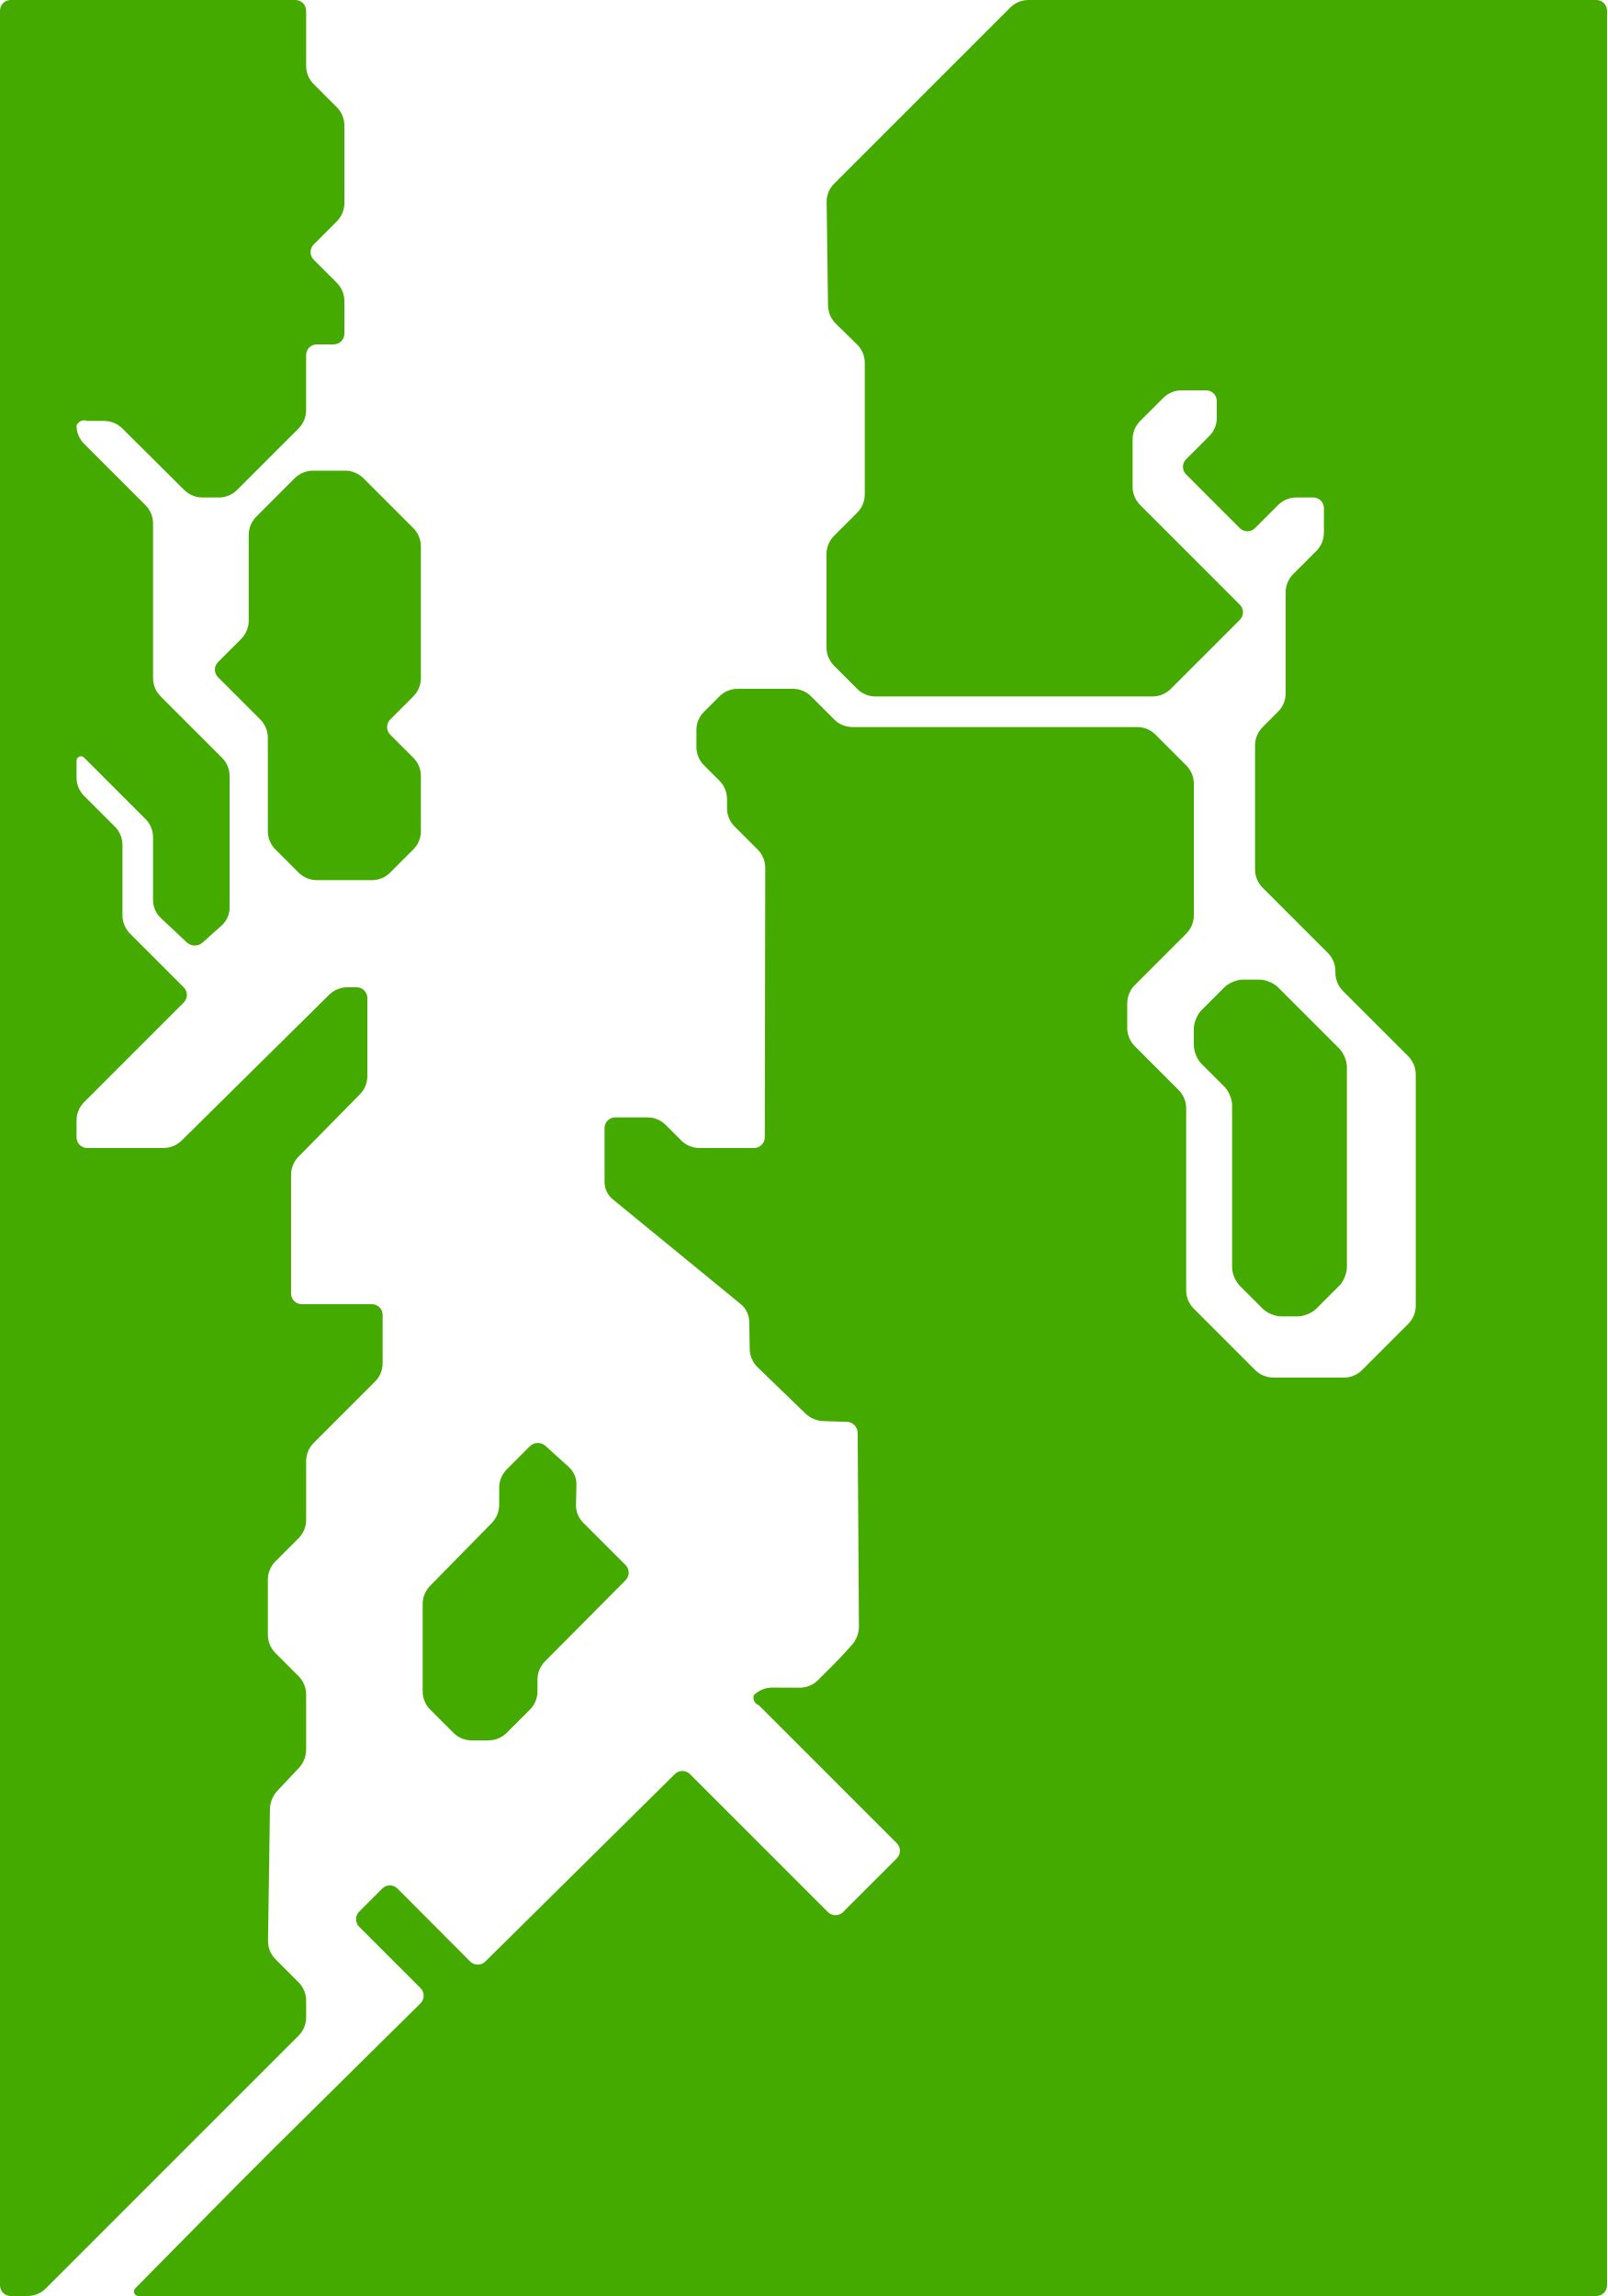
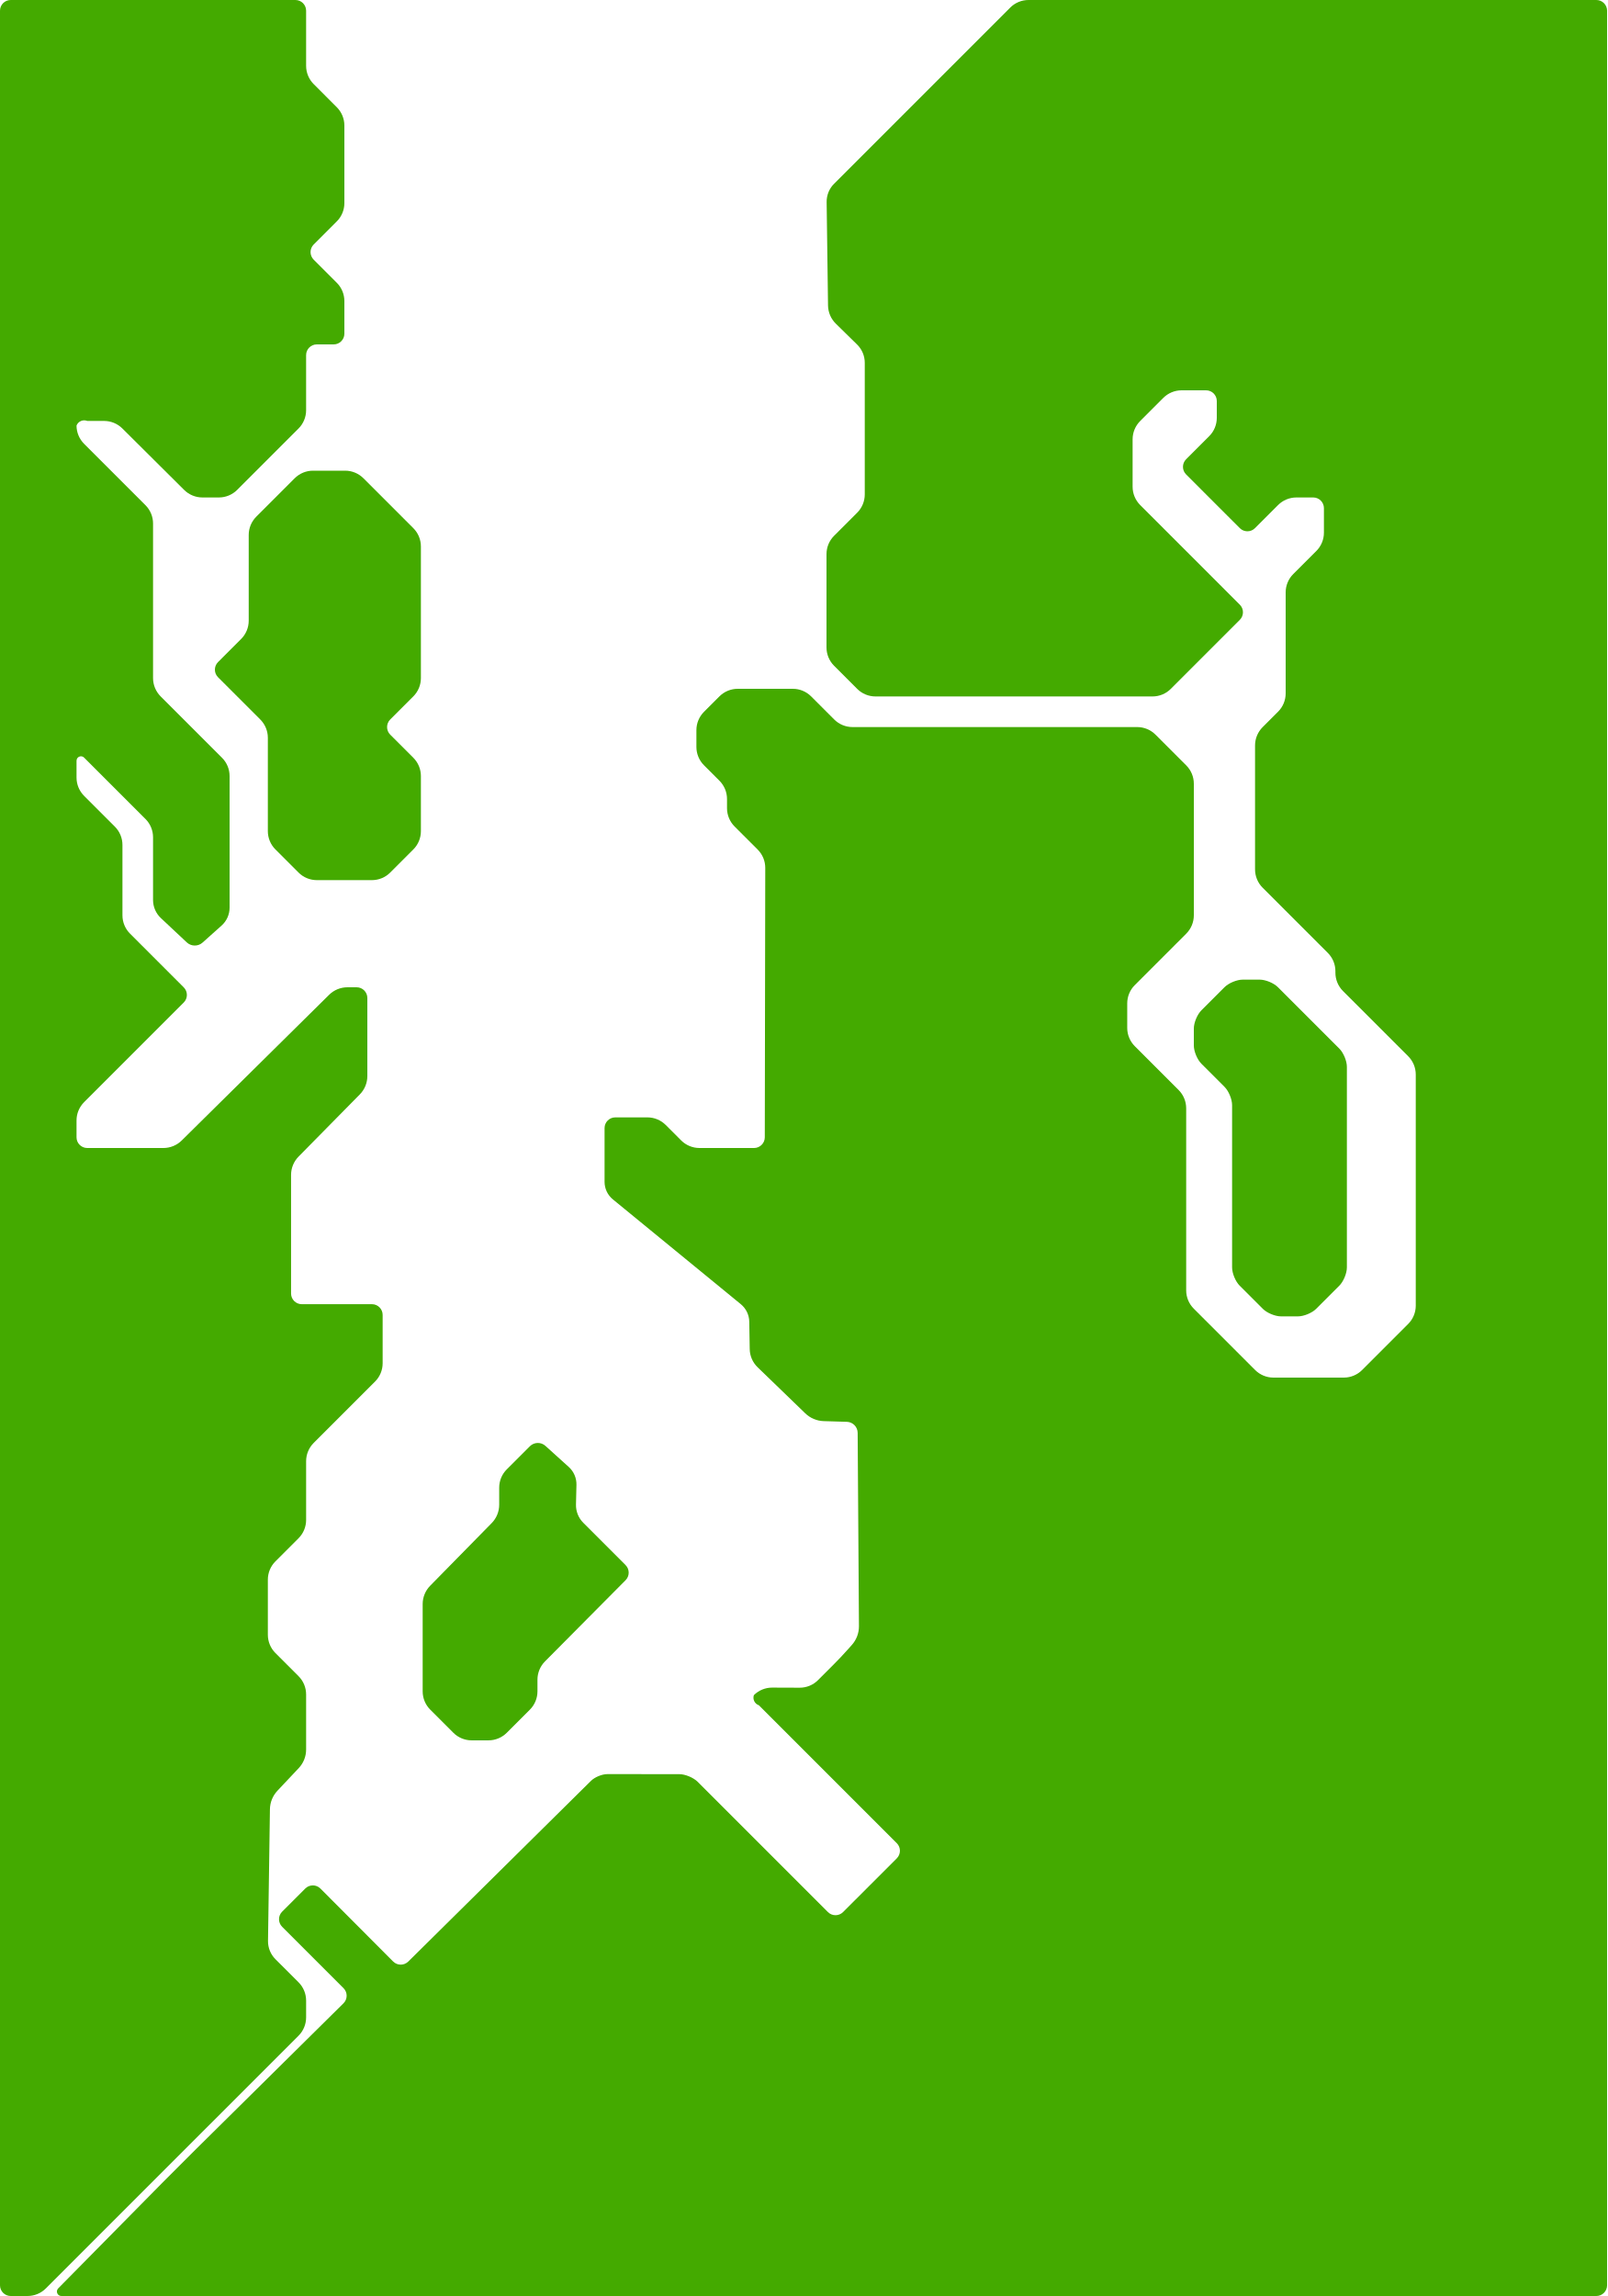
<svg xmlns="http://www.w3.org/2000/svg" width="210mm" height="300mm" viewBox="0 0 793.701 1133.857" version="1.1" id="svg1" xml:space="preserve">
  <defs id="defs1" />
  <path style="display:inline;fill:#44aa00" d="m 265.492,712.592 c -1.427,0.036 -2.786,0.62 -3.795,1.629 l -11.414,11.414 c -2.396,2.396 -3.742,5.645 -3.742,9.033 v 8.428 c 5.4e-4,3.392 -1.331,6.648 -3.707,9.068 l -30.381,30.934 c -2.376,2.42 -3.707,5.675 -3.707,9.066 v 43.102 c 1.7e-4,3.388 1.346,6.638 3.742,9.033 l 11.414,11.414 c 2.396,2.396 5.645,3.742 9.033,3.742 h 8.314 c 3.388,-1.7e-4 6.638,-1.346 9.033,-3.742 l 11.414,-11.414 c 2.396,-2.396 3.742,-5.645 3.742,-9.033 v -5.764 c -3.4e-4,-3.389 1.339,-6.641 3.727,-9.047 l 39.789,-40.08 c 2.06,-2.076 2.054,-5.428 -0.014,-7.496 L 288.078,752.016 c -2.39,-2.389 -3.696,-5.653 -3.615,-9.031 l 0.234,-9.703 c 0.081,-3.359 -1.306,-6.586 -3.799,-8.838 l -11.533,-10.418 c -1.059,-0.957 -2.446,-1.47 -3.873,-1.434 z" id="path3" />
  <path style="display:inline;fill:#44aa00" d="m 613.795,483.779 c -1.461,0 -3.203,0.418 -4.838,1.096 -1.635,0.677 -3.162,1.613 -4.195,2.646 l -11.414,11.414 c -1.033,1.033 -1.969,2.561 -2.646,4.195 -0.677,1.635 -1.096,3.377 -1.096,4.838 v 8.314 c 0,1.461 0.418,3.203 1.096,4.838 0.677,1.635 1.613,3.162 2.646,4.195 l 11.414,11.414 c 1.033,1.033 1.969,2.561 2.646,4.195 0.677,1.635 1.096,3.377 1.096,4.838 v 80.125 c 0,1.461 0.418,3.203 1.096,4.838 0.677,1.635 1.613,3.164 2.646,4.197 l 11.414,11.414 c 1.033,1.033 2.561,1.968 4.195,2.645 1.635,0.677 3.377,1.096 4.838,1.096 h 8.314 c 1.461,0 3.203,-0.419 4.838,-1.096 1.635,-0.677 3.162,-1.611 4.195,-2.645 l 11.414,-11.414 c 1.033,-1.033 1.969,-2.562 2.646,-4.197 0.677,-1.635 1.096,-3.377 1.096,-4.838 v -99.021 c 0,-1.461 -0.418,-3.203 -1.096,-4.838 -0.677,-1.635 -1.613,-3.162 -2.646,-4.195 l -30.312,-30.312 c -1.033,-1.033 -2.561,-1.969 -4.195,-2.646 -1.635,-0.677 -3.377,-1.096 -4.838,-1.096 z" id="path2" />
  <path style="display:inline;fill:#44aa00" d="m 154.584,232.441 c -3.389,-3.8e-4 -6.639,1.346 -9.035,3.742 l -18.973,18.973 c -2.396,2.396 -3.742,5.645 -3.742,9.033 v 42.33 c -3e-4,3.388 -1.346,6.637 -3.742,9.033 l -11.412,11.414 c -2.067,2.067 -2.067,5.418 0,7.484 l 20.861,20.861 c 2.396,2.396 3.742,5.645 3.742,9.033 v 46.111 c 1.7e-4,3.388 1.346,6.638 3.742,9.033 l 11.414,11.414 c 2.396,2.396 5.645,3.742 9.033,3.742 h 27.213 c 3.388,-7e-5 6.638,-1.346 9.033,-3.742 l 11.412,-11.414 c 2.396,-2.396 3.742,-5.645 3.742,-9.033 l 0.002,-27.213 c -6e-5,-3.388 -1.346,-6.638 -3.742,-9.033 l -11.414,-11.414 c -2.067,-2.067 -2.067,-5.418 0,-7.484 l 11.414,-11.412 c 2.396,-2.396 3.742,-5.645 3.742,-9.033 l -0.002,-65.01 c -2.2e-4,-3.388 -1.346,-6.638 -3.742,-9.033 l -24.641,-24.641 c -2.396,-2.396 -5.645,-3.742 -9.033,-3.742 z" id="path1" />
-   <path style="display:inline;fill:#44aa00" d="m 117.965,1078.215 -51.176,51.877 c -1.377,1.399 -0.387,3.765 1.576,3.766 H 788.408 c 2.923,7e-4 5.293,-2.368 5.293,-5.291 V 5.291 C 793.701,2.368 791.331,-7.1866305e-4 788.408,0 H 507.969 c -3.388,1.7244763e-4 -6.638,1.346 -9.033,3.742 L 411.932,90.746 c -2.393,2.392 -3.717,5.65 -3.672,9.033 l 0.684,51.055 c 0.045,3.389 1.428,6.624 3.848,8.998 l 10.518,10.32 c 2.416,2.371 3.777,5.613 3.777,8.998 v 65.006 c 8.7e-4,3.389 -1.345,6.639 -3.74,9.035 l -11.414,11.414 c -2.396,2.396 -3.742,5.645 -3.742,9.033 v 46.109 c 1.7e-4,3.388 1.346,6.638 3.742,9.033 l 11.414,11.414 c 2.396,2.396 5.645,3.742 9.033,3.742 h 136.818 c 3.388,-1.7e-4 6.638,-1.346 9.033,-3.742 l 34.09,-34.092 c 2.066,-2.066 2.066,-5.416 0,-7.482 l -49.209,-49.211 c -2.396,-2.396 -3.742,-5.645 -3.742,-9.033 v -23.432 c 1.8e-4,-3.388 1.346,-6.638 3.742,-9.033 l 11.414,-11.414 c 2.396,-2.396 5.645,-3.742 9.033,-3.742 h 12.094 c 2.923,-7.2e-4 5.293,2.368 5.293,5.291 v 8.314 c -1.7e-4,3.388 -1.346,6.638 -3.742,9.033 l -11.414,11.414 c -2.067,2.067 -2.067,5.418 0,7.484 l 26.531,26.531 c 2.067,2.067 5.418,2.067 7.484,0 l 11.414,-11.414 c 2.396,-2.395 5.645,-3.741 9.033,-3.74 h 8.314 c 2.922,3.6e-4 5.291,2.369 5.291,5.291 v 12.094 c 3.5e-4,3.388 -1.345,6.637 -3.74,9.033 l -11.414,11.414 c -2.396,2.396 -3.742,5.645 -3.742,9.033 v 49.891 c -1.7e-4,3.388 -1.346,6.638 -3.742,9.033 l -7.635,7.635 c -2.396,2.396 -3.742,5.645 -3.742,9.033 v 61.227 c 1.7e-4,3.388 1.346,6.638 3.742,9.033 l 32.201,32.203 c 2.396,2.396 3.742,5.645 3.742,9.033 v 0.754 c 1.8e-4,3.388 1.346,6.638 3.742,9.033 l 32.201,32.203 c 2.396,2.396 3.742,5.645 3.742,9.033 v 114.141 c -1.7e-4,3.388 -1.346,6.638 -3.742,9.033 l -22.752,22.752 c -2.396,2.396 -5.645,3.742 -9.033,3.742 h -34.771 c -3.388,-1.7e-4 -6.638,-1.346 -9.033,-3.742 l -30.312,-30.311 c -2.396,-2.396 -3.742,-5.645 -3.742,-9.033 v -89.906 c 3.5e-4,-3.388 -1.345,-6.637 -3.74,-9.033 l -21.635,-21.635 c -2.396,-2.396 -3.742,-5.645 -3.742,-9.033 v -12.109 c 1.7e-4,-3.388 1.346,-6.638 3.742,-9.033 l 25.414,-25.414 c 2.395,-2.396 3.741,-5.645 3.74,-9.033 v -65.008 c 3.4e-4,-3.388 -1.345,-6.637 -3.74,-9.033 l -15.195,-15.193 c -2.396,-2.396 -5.645,-3.742 -9.033,-3.742 H 421.039 c -3.388,-1.8e-4 -6.638,-1.346 -9.033,-3.742 l -11.414,-11.414 c -2.396,-2.395 -5.645,-3.741 -9.033,-3.74 h -27.211 c -3.389,-8.6e-4 -6.639,1.345 -9.035,3.74 l -7.633,7.635 c -2.396,2.396 -3.742,5.645 -3.742,9.033 v 8.314 c 1.7e-4,3.388 1.346,6.638 3.742,9.033 l 7.633,7.635 c 2.396,2.396 3.743,5.646 3.742,9.035 v 4.533 c 1.7e-4,3.388 1.346,6.638 3.742,9.033 l 11.414,11.414 c 2.396,2.396 3.739,5.647 3.732,9.035 l -0.229,133.037 c -0.004,2.924 -2.376,5.293 -5.301,5.293 h -26.965 c -3.388,-1.8e-4 -6.638,-1.346 -9.033,-3.742 l -7.635,-7.635 c -2.396,-2.396 -5.645,-3.742 -9.033,-3.742 h -15.873 c -2.923,-7.2e-4 -5.294,2.369 -5.293,5.293 v 26.549 c -5.3e-4,3.35 1.502,6.524 4.094,8.646 l 63.184,51.75 c 2.596,2.127 4.126,5.289 4.182,8.645 l 0.229,13.541 c 0.057,3.387 1.457,6.614 3.893,8.969 l 23.541,22.766 c 2.447,2.366 5.689,3.735 9.092,3.838 l 11.459,0.348 c 2.953,0.09 5.305,2.499 5.324,5.453 l 0.637,95.461 c 0.022,3.406 -1.218,6.7 -3.482,9.244 l -1.863,2.094 c -2.345,2.635 -4.766,5.201 -7.26,7.695 l -7.633,7.633 c -2.395,2.396 -5.648,3.736 -9.035,3.723 l -13.586,-0.051 c -3.387,-0.014 -6.64,1.326 -9.035,3.721 -0.699,2.067 0.41,4.309 2.477,5.008 l 68.107,68.107 c 2.067,2.067 2.067,5.418 0,7.484 l -26.533,26.531 c -2.066,2.066 -5.416,2.066 -7.482,0 l -68.107,-68.107 c -2.07,-2.069 -5.423,-2.078 -7.504,-0.019 l -93.592,92.557 c -2.08,2.057 -5.433,2.045 -7.498,-0.027 l -35.904,-36.021 c -2.062,-2.068 -5.411,-2.071 -7.477,-0.006 l -11.414,11.414 c -2.067,2.067 -2.067,5.418 0,7.484 l 30.311,30.311 c 2.063,2.063 2.054,5.412 -0.021,7.463 l -72.789,71.973 m -25.449,-17.964 37.996,-37.996 c 2.396,-2.396 3.742,-5.645 3.742,-9.033 v -8.314 c -1.8e-4,-3.388 -1.346,-6.638 -3.742,-9.033 l -11.414,-11.414 c -2.392,-2.392 -3.714,-5.651 -3.664,-9.033 l 0.947,-65.008 c 0.05,-3.404 1.371,-6.666 3.705,-9.145 l 10.541,-11.191 c 2.33,-2.475 3.627,-5.746 3.627,-9.145 v -27.213 c -1.8e-4,-3.388 -1.346,-6.638 -3.742,-9.033 l -11.414,-11.414 c -2.396,-2.396 -3.742,-5.645 -3.742,-9.033 v -27.213 c 7e-5,-3.388 1.346,-6.638 3.742,-9.033 l 11.414,-11.412 c 2.396,-2.396 3.742,-5.645 3.742,-9.033 V 721.606 c 1.7e-4,-3.388 1.346,-6.638 3.742,-9.033 l 30.311,-30.311 c 2.396,-2.396 3.742,-5.645 3.742,-9.033 v -23.875 c -3.6e-4,-2.922 -2.369,-5.291 -5.291,-5.291 h -34.646 c -2.922,-3.6e-4 -5.291,-2.369 -5.291,-5.291 v -58.551 c -4e-5,-3.391 1.334,-6.645 3.713,-9.061 l 30.244,-30.697 c 2.379,-2.416 3.713,-5.67 3.713,-9.061 v -38.553 c -3.6e-4,-2.922 -2.369,-5.291 -5.291,-5.291 h -4.537 c -3.39,-2e-5 -6.643,1.336 -9.055,3.719 l -72.787,71.934 c -2.411,2.383 -5.665,3.719 -9.055,3.719 H 43.086 c -2.922,-3.6e-4 -5.291,-2.369 -5.291,-5.291 v -8.316 c 1.72e-4,-3.388 1.346,-6.638 3.742,-9.033 L 90.746,495.08 c 2.067,-2.067 2.067,-5.418 0,-7.484 L 64.215,461.064 c -2.396,-2.396 -3.742,-5.645 -3.742,-9.033 v -34.771 c -1.72e-4,-3.388 -1.346,-6.638 -3.742,-9.033 L 41.537,393.033 c -2.396,-2.396 -3.742,-5.645 -3.742,-9.033 v -8.314 c 5.8e-4,-1.953 2.362,-2.93 3.742,-1.549 l 30.311,30.311 c 2.396,2.396 3.742,5.645 3.742,9.033 v 30.992 c 3.74e-4,3.376 1.397,6.601 3.859,8.91 l 12.799,12.006 c 2.184,2.048 5.572,2.087 7.803,0.09 l 9.393,-8.406 c 2.509,-2.245 3.943,-5.453 3.943,-8.82 V 383.244 c -1.3e-4,-3.388 -1.346,-6.638 -3.742,-9.033 L 79.332,343.9 c -2.396,-2.396 -3.742,-5.645 -3.742,-9.033 V 258.52 C 75.59,255.131 74.244,251.882 71.848,249.486 L 41.537,219.176 c -2.396,-2.396 -3.742,-5.645 -3.742,-9.033 0.834,-2.088 3.203,-3.104 5.291,-2.27 l 8.316,0.002 c 3.389,5.8e-4 6.64,1.342 9.043,3.732 l 30.496,30.33 c 2.403,2.39 5.654,3.732 9.043,3.732 h 8.111 c 3.388,-1.2e-4 6.638,-1.346 9.033,-3.742 l 30.311,-30.312 c 2.396,-2.396 3.742,-5.645 3.742,-9.033 v -27.213 c 3.6e-4,-2.922 2.369,-5.291 5.291,-5.291 h 8.314 c 2.922,-3.6e-4 5.291,-2.369 5.291,-5.291 v -16.109 c -2.8e-4,-3.388 -1.346,-6.637 -3.742,-9.033 l -11.412,-11.414 c -2.067,-2.067 -2.067,-5.418 0,-7.484 l 11.412,-11.414 c 2.396,-2.396 3.742,-5.645 3.742,-9.033 V 61.984 c -2.8e-4,-3.388 -1.346,-6.637 -3.742,-9.033 L 154.924,41.537 c -2.396,-2.396 -3.742,-5.645 -3.742,-9.033 V 5.291 C 151.181,2.369 148.813,3.5958162e-4 145.891,0 H 5.291 C 2.369,3.5958162e-4 3.5958162e-4,2.369 0,5.291 V 1128.566 c 3.5958162e-4,2.922 2.369,5.291 5.291,5.291 h 8.316 c 3.388,-2e-4 6.638,-1.346 9.033,-3.742 l 77.355,-77.356" id="path4" />
+   <path style="display:inline;fill:#44aa00" d="m 79.921,1078.215 -51.176,51.877 c -1.377,1.399 -0.387,3.765 1.576,3.766 H 788.408 c 2.923,7e-4 5.293,-2.368 5.293,-5.291 V 5.291 C 793.701,2.368 791.331,-7.1866305e-4 788.408,0 H 507.969 c -3.388,1.7244763e-4 -6.638,1.346 -9.033,3.742 L 411.932,90.746 c -2.393,2.392 -3.717,5.65 -3.672,9.033 l 0.684,51.055 c 0.045,3.389 1.428,6.624 3.848,8.998 l 10.518,10.32 c 2.416,2.371 3.777,5.613 3.777,8.998 v 65.006 c 8.7e-4,3.389 -1.345,6.639 -3.74,9.035 l -11.414,11.414 c -2.396,2.396 -3.742,5.645 -3.742,9.033 v 46.109 c 1.7e-4,3.388 1.346,6.638 3.742,9.033 l 11.414,11.414 c 2.396,2.396 5.645,3.742 9.033,3.742 h 136.818 c 3.388,-1.7e-4 6.638,-1.346 9.033,-3.742 l 34.09,-34.092 c 2.066,-2.066 2.066,-5.416 0,-7.482 l -49.209,-49.211 c -2.396,-2.396 -3.742,-5.645 -3.742,-9.033 v -23.432 c 1.8e-4,-3.388 1.346,-6.638 3.742,-9.033 l 11.414,-11.414 c 2.396,-2.396 5.645,-3.742 9.033,-3.742 h 12.094 c 2.923,-7.2e-4 5.293,2.368 5.293,5.291 v 8.314 c -1.7e-4,3.388 -1.346,6.638 -3.742,9.033 l -11.414,11.414 c -2.067,2.067 -2.067,5.418 0,7.484 l 26.531,26.531 c 2.067,2.067 5.418,2.067 7.484,0 l 11.414,-11.414 c 2.396,-2.395 5.645,-3.741 9.033,-3.74 h 8.314 c 2.922,3.6e-4 5.291,2.369 5.291,5.291 v 12.094 c 3.5e-4,3.388 -1.345,6.637 -3.74,9.033 l -11.414,11.414 c -2.396,2.396 -3.742,5.645 -3.742,9.033 v 49.891 c -1.7e-4,3.388 -1.346,6.638 -3.742,9.033 l -7.635,7.635 c -2.396,2.396 -3.742,5.645 -3.742,9.033 v 61.227 c 1.7e-4,3.388 1.346,6.638 3.742,9.033 l 32.201,32.203 c 2.396,2.396 3.742,5.645 3.742,9.033 v 0.754 c 1.8e-4,3.388 1.346,6.638 3.742,9.033 l 32.201,32.203 c 2.396,2.396 3.742,5.645 3.742,9.033 v 114.141 c -1.7e-4,3.388 -1.346,6.638 -3.742,9.033 l -22.752,22.752 c -2.396,2.396 -5.645,3.742 -9.033,3.742 h -34.771 c -3.388,-1.7e-4 -6.638,-1.346 -9.033,-3.742 l -30.312,-30.311 c -2.396,-2.396 -3.742,-5.645 -3.742,-9.033 v -89.906 c 3.5e-4,-3.388 -1.345,-6.637 -3.74,-9.033 l -21.635,-21.635 c -2.396,-2.396 -3.742,-5.645 -3.742,-9.033 v -12.109 c 1.7e-4,-3.388 1.346,-6.638 3.742,-9.033 l 25.414,-25.414 c 2.395,-2.396 3.741,-5.645 3.74,-9.033 v -65.008 c 3.4e-4,-3.388 -1.345,-6.637 -3.74,-9.033 l -15.195,-15.193 c -2.396,-2.396 -5.645,-3.742 -9.033,-3.742 H 421.039 c -3.388,-1.8e-4 -6.638,-1.346 -9.033,-3.742 l -11.414,-11.414 c -2.396,-2.395 -5.645,-3.741 -9.033,-3.74 h -27.211 c -3.389,-8.6e-4 -6.639,1.345 -9.035,3.74 l -7.633,7.635 c -2.396,2.396 -3.742,5.645 -3.742,9.033 v 8.314 c 1.7e-4,3.388 1.346,6.638 3.742,9.033 l 7.633,7.635 c 2.396,2.396 3.743,5.646 3.742,9.035 v 4.533 c 1.7e-4,3.388 1.346,6.638 3.742,9.033 l 11.414,11.414 c 2.396,2.396 3.739,5.647 3.732,9.035 l -0.229,133.037 c -0.004,2.924 -2.376,5.293 -5.301,5.293 h -26.965 c -3.388,-1.8e-4 -6.638,-1.346 -9.033,-3.742 l -7.635,-7.635 c -2.396,-2.396 -5.645,-3.742 -9.033,-3.742 h -15.873 c -2.923,-7.2e-4 -5.294,2.369 -5.293,5.293 v 26.549 c -5.3e-4,3.35 1.502,6.524 4.094,8.646 l 63.184,51.75 c 2.596,2.127 4.126,5.289 4.182,8.645 l 0.229,13.541 c 0.057,3.387 1.457,6.614 3.893,8.969 l 23.541,22.766 c 2.447,2.366 5.689,3.735 9.092,3.838 l 11.459,0.348 c 2.953,0.09 5.305,2.499 5.324,5.453 l 0.637,95.461 c 0.022,3.406 -1.218,6.7 -3.482,9.244 l -1.863,2.094 c -2.345,2.635 -4.766,5.201 -7.26,7.695 l -7.633,7.633 c -2.395,2.396 -5.648,3.736 -9.035,3.723 l -13.586,-0.051 c -3.387,-0.014 -6.64,1.326 -9.035,3.721 -0.699,2.067 0.41,4.309 2.477,5.008 l 68.107,68.107 c 2.067,2.067 2.067,5.418 0,7.484 l -26.533,26.531 c -2.066,2.066 -5.416,2.066 -7.482,0 l -64.337,-64.337 c -2.082,-2.082 -6.157,-3.771 -9.102,-3.772 -9.095,-0.004 -26.882,-0.013 -35.525,-0.016 -2.591,-0.001 -6.185,1.475 -8.027,3.297 l -90.256,89.258 c -2.08,2.057 -5.433,2.045 -7.498,-0.027 l -35.904,-36.021 c -2.062,-2.068 -5.411,-2.071 -7.477,-0.006 l -11.414,11.414 c -2.067,2.067 -2.067,5.418 0,7.484 l 30.311,30.311 c 2.063,2.063 2.054,5.412 -0.021,7.463 l -72.789,71.973 m 12.594,-17.964 37.996,-37.996 c 2.396,-2.396 3.742,-5.645 3.742,-9.033 v -8.314 c -1.8e-4,-3.388 -1.346,-6.638 -3.742,-9.033 l -11.414,-11.414 c -2.392,-2.392 -3.714,-5.651 -3.664,-9.033 l 0.947,-65.008 c 0.05,-3.404 1.371,-6.666 3.705,-9.145 l 10.541,-11.191 c 2.33,-2.475 3.627,-5.746 3.627,-9.145 v -27.213 c -1.8e-4,-3.388 -1.346,-6.638 -3.742,-9.033 l -11.414,-11.414 c -2.396,-2.396 -3.742,-5.645 -3.742,-9.033 v -27.213 c 7e-5,-3.388 1.346,-6.638 3.742,-9.033 l 11.414,-11.412 c 2.396,-2.396 3.742,-5.645 3.742,-9.033 V 721.606 c 1.7e-4,-3.388 1.346,-6.638 3.742,-9.033 l 30.311,-30.311 c 2.396,-2.396 3.742,-5.645 3.742,-9.033 v -23.875 c -3.6e-4,-2.922 -2.369,-5.291 -5.291,-5.291 h -34.646 c -2.922,-3.6e-4 -5.291,-2.369 -5.291,-5.291 v -58.551 c -4e-5,-3.391 1.334,-6.645 3.713,-9.061 l 30.244,-30.697 c 2.379,-2.416 3.713,-5.67 3.713,-9.061 v -38.553 c -3.6e-4,-2.922 -2.369,-5.291 -5.291,-5.291 h -4.537 c -3.39,-2e-5 -6.643,1.336 -9.055,3.719 l -72.787,71.934 c -2.411,2.383 -5.665,3.719 -9.055,3.719 H 43.086 c -2.922,-3.6e-4 -5.291,-2.369 -5.291,-5.291 v -8.316 c 1.72e-4,-3.388 1.346,-6.638 3.742,-9.033 L 90.746,495.08 c 2.067,-2.067 2.067,-5.418 0,-7.484 L 64.215,461.064 c -2.396,-2.396 -3.742,-5.645 -3.742,-9.033 v -34.771 c -1.72e-4,-3.388 -1.346,-6.638 -3.742,-9.033 L 41.537,393.033 c -2.396,-2.396 -3.742,-5.645 -3.742,-9.033 v -8.314 c 5.8e-4,-1.953 2.362,-2.93 3.742,-1.549 l 30.311,30.311 c 2.396,2.396 3.742,5.645 3.742,9.033 v 30.992 c 3.74e-4,3.376 1.397,6.601 3.859,8.91 l 12.799,12.006 c 2.184,2.048 5.572,2.087 7.803,0.09 l 9.393,-8.406 c 2.509,-2.245 3.943,-5.453 3.943,-8.82 V 383.244 c -1.3e-4,-3.388 -1.346,-6.638 -3.742,-9.033 L 79.332,343.9 c -2.396,-2.396 -3.742,-5.645 -3.742,-9.033 V 258.52 C 75.59,255.131 74.244,251.882 71.848,249.486 L 41.537,219.176 c -2.396,-2.396 -3.742,-5.645 -3.742,-9.033 0.834,-2.088 3.203,-3.104 5.291,-2.27 l 8.316,0.002 c 3.389,5.8e-4 6.64,1.342 9.043,3.732 l 30.496,30.33 c 2.403,2.39 5.654,3.732 9.043,3.732 h 8.111 c 3.388,-1.2e-4 6.638,-1.346 9.033,-3.742 l 30.311,-30.312 c 2.396,-2.396 3.742,-5.645 3.742,-9.033 v -27.213 c 3.6e-4,-2.922 2.369,-5.291 5.291,-5.291 h 8.314 c 2.922,-3.6e-4 5.291,-2.369 5.291,-5.291 v -16.109 c -2.8e-4,-3.388 -1.346,-6.637 -3.742,-9.033 l -11.412,-11.414 c -2.067,-2.067 -2.067,-5.418 0,-7.484 l 11.412,-11.414 c 2.396,-2.396 3.742,-5.645 3.742,-9.033 V 61.984 c -2.8e-4,-3.388 -1.346,-6.637 -3.742,-9.033 L 154.924,41.537 c -2.396,-2.396 -3.742,-5.645 -3.742,-9.033 V 5.291 C 151.181,2.369 148.813,3.5958162e-4 145.891,0 H 5.291 C 2.369,3.5958162e-4 3.5958162e-4,2.369 0,5.291 V 1128.566 c 3.5958162e-4,2.922 2.369,5.291 5.291,5.291 h 8.316 c 3.388,-2e-4 6.638,-1.346 9.033,-3.742 l 77.355,-77.356" id="path4" />
</svg>
